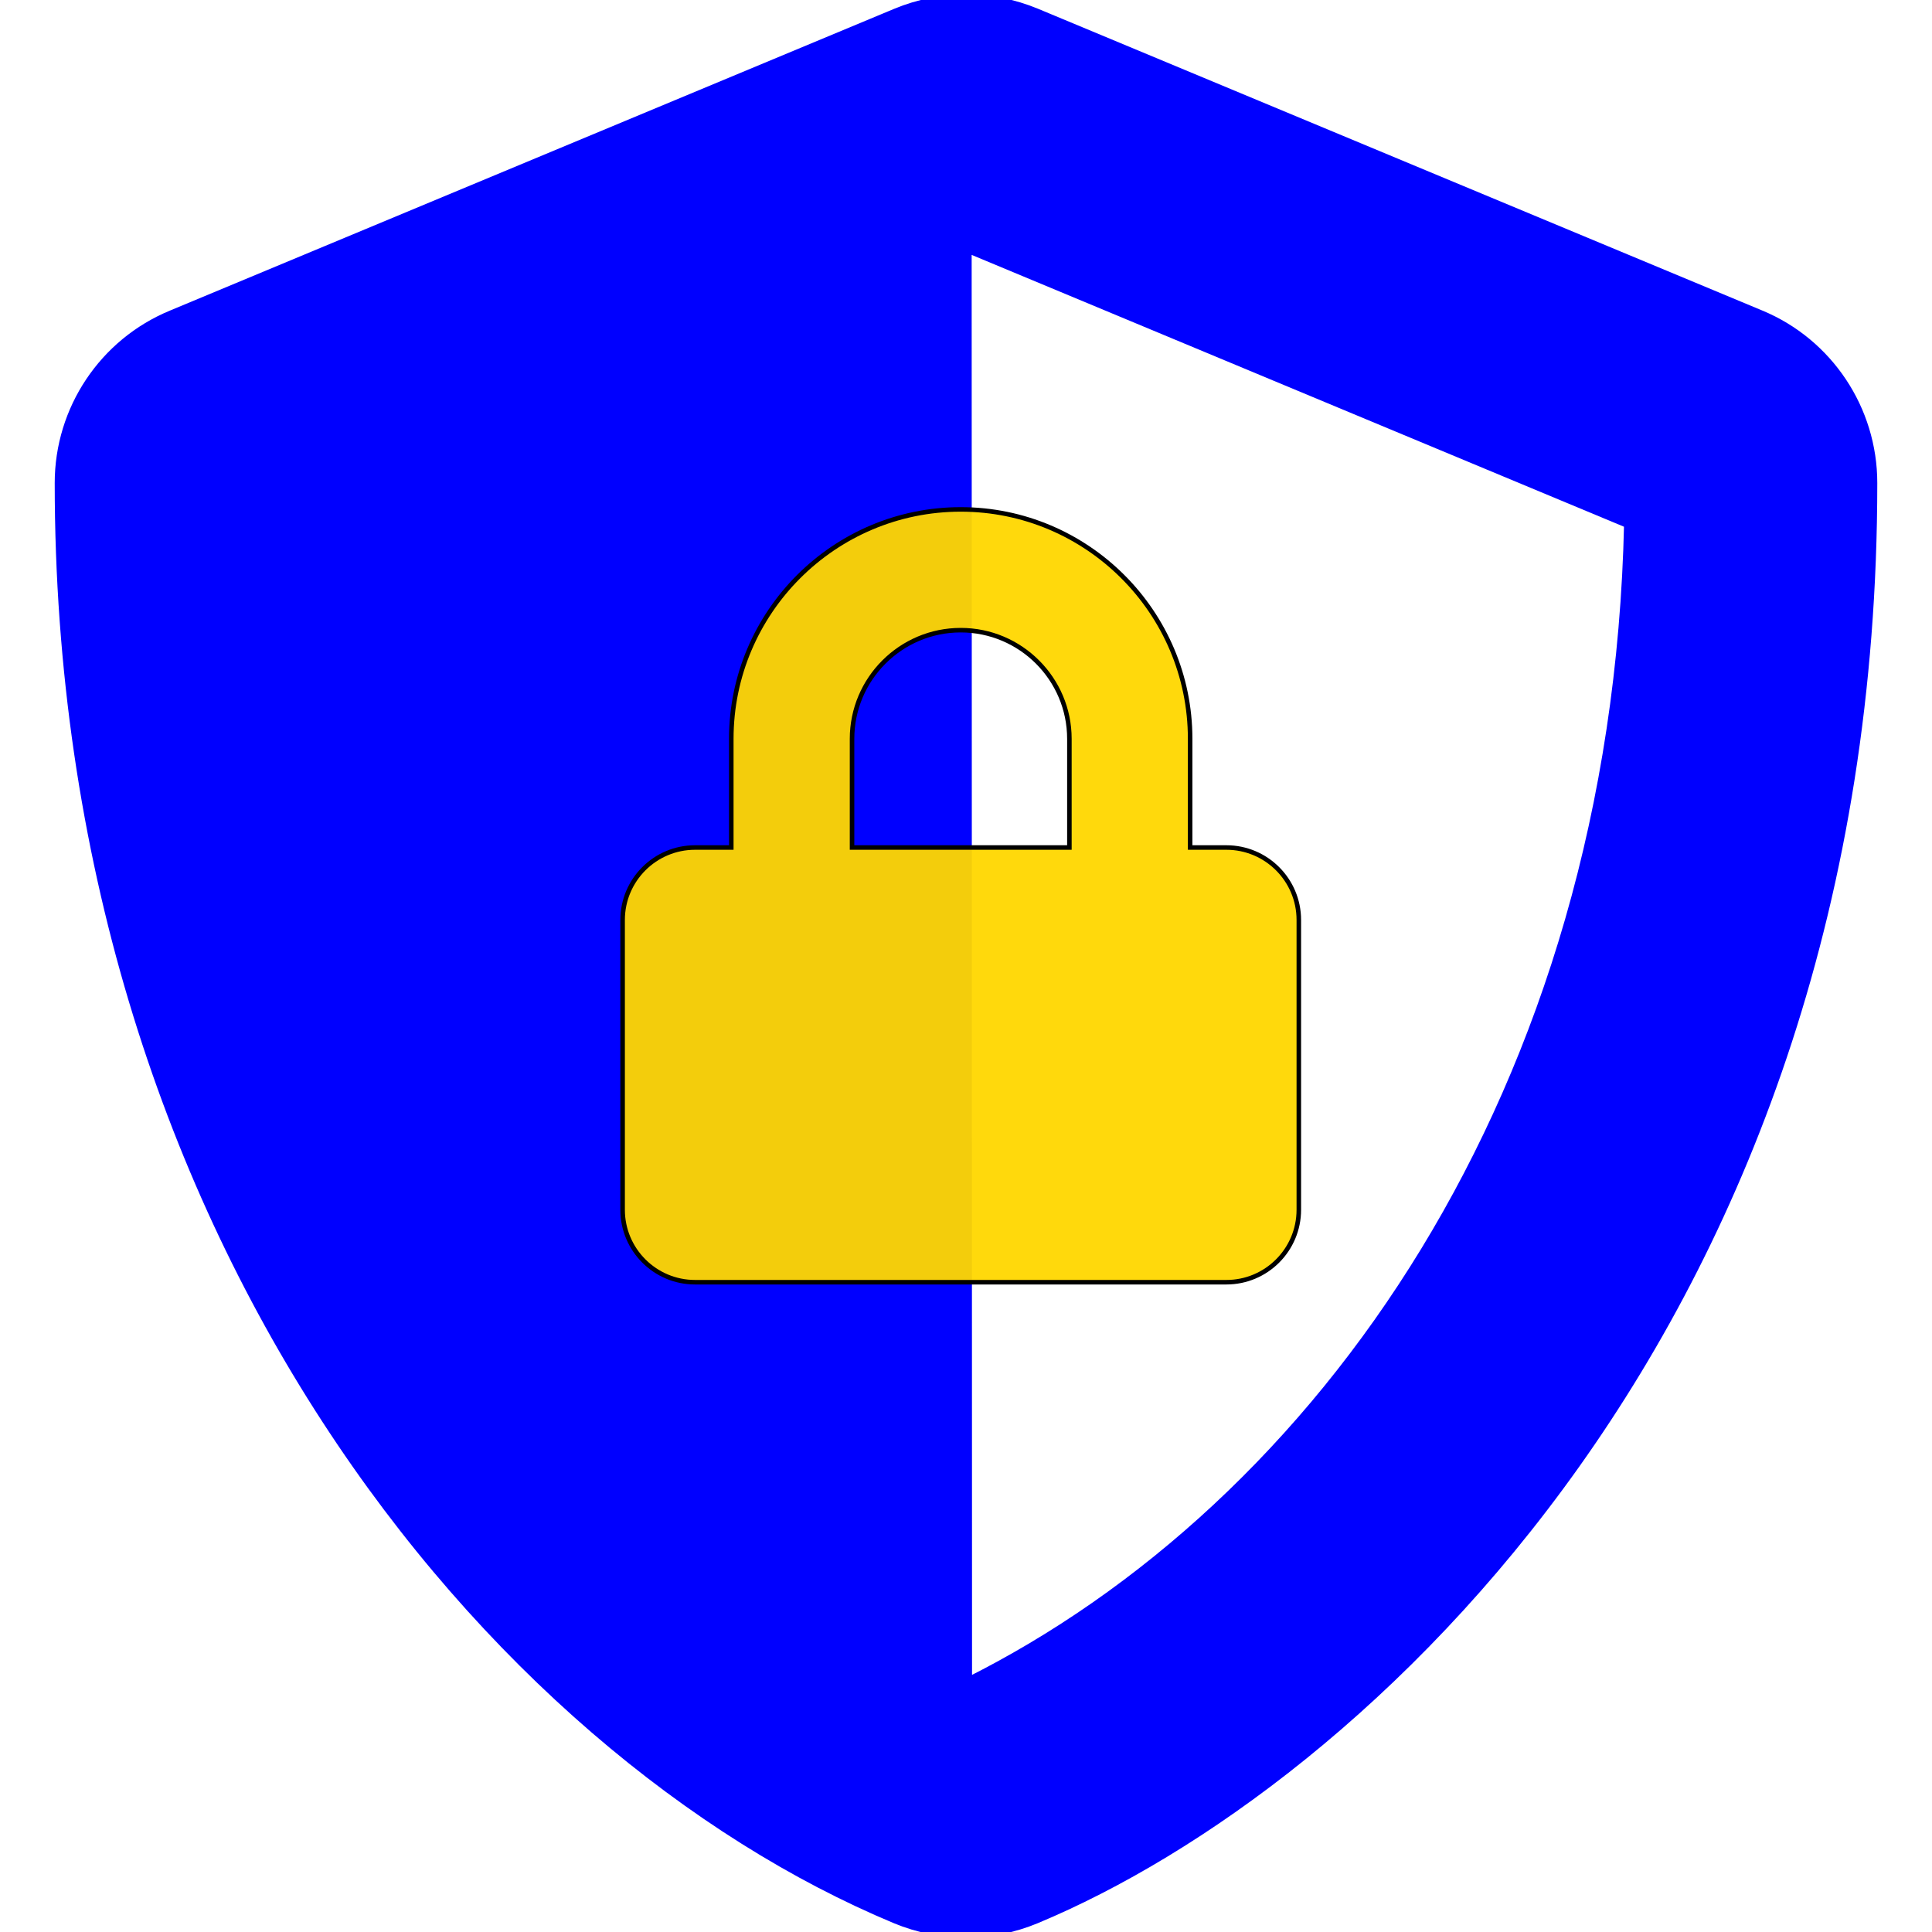
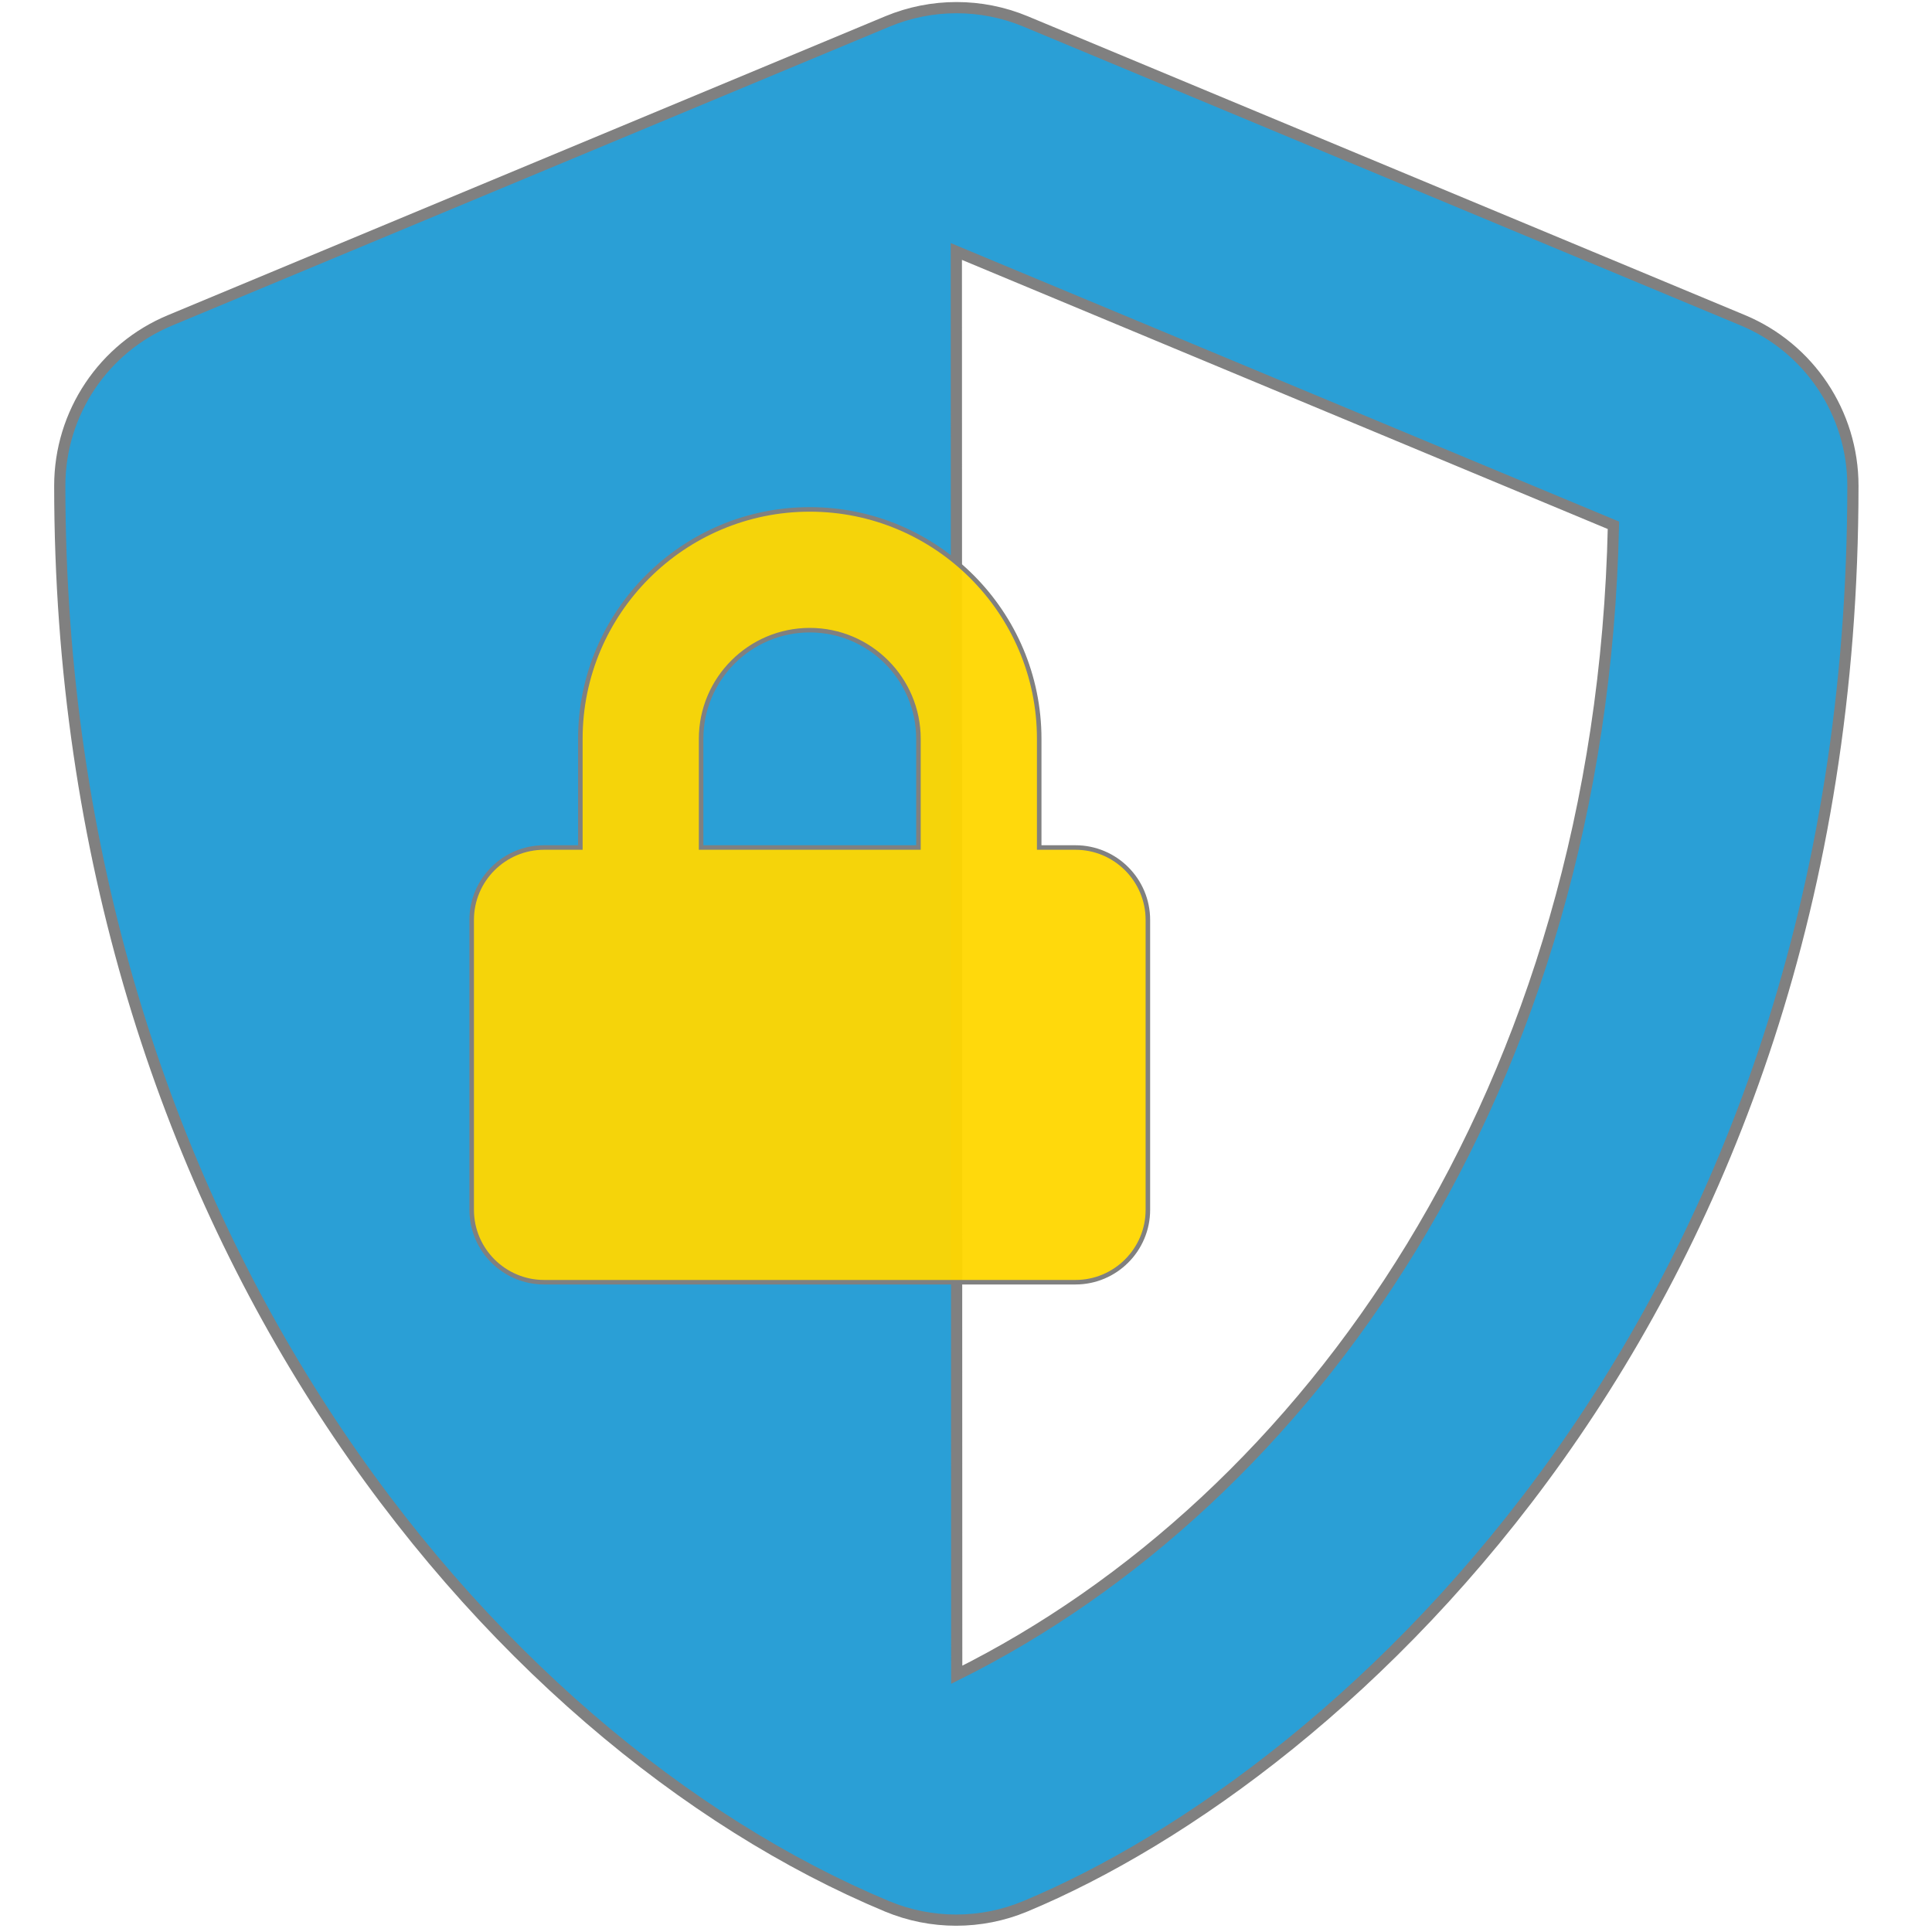
<svg xmlns="http://www.w3.org/2000/svg" width="512" height="512" viewBox="0 0 512 512">
  <g>
-     <path fill="blue" stroke="blue" stroke-width="3" d="M466.5 83.7l-192-80a48.15 48.15 0 0 0-36.9 0l-192 80C27.7 91.1 16 108.6 16 128c0 198.5 114.5 335.7 221.5 380.3 11.8 4.9 25.1 4.9 36.9 0C360.1 472.6 496 349.3 496 128c0-19.4-11.7-36.9-29.5-44.3zM256.1 446.3l-.1-381 175.9 73.3c-3.3 151.4-82.1 261.1-175.8 307.7z" class="" />
-     <g transform="translate(165,135) scale(0.4)">
-       <path fill="gold" fill-opacity="0.95" stroke="black" stroke-width="3" d="M400 224h-24v-72C376 68.2 307.8 0 224 0S72 68.2 72 152v72H48c-26.5 0-48 21.5-48 48v192c0 26.5 21.5 48 48 48h352c26.5 0 48-21.5 48-48V272c0-26.5-21.5-48-48-48zm-104 0H152v-72c0-39.7 32.3-72 72-72s72 32.3 72 72v72z" class="" />
+     <path fill="#2A9FD6" stroke="gray" stroke-width="3" transform="translate(0,2) scale(0.99)" d="M466.5 83.7l-192-80a48.15 48.15 0 0 0-36.9 0l-192 80C27.7 91.1 16 108.6 16 128c0 198.5 114.5 335.7 221.5 380.3 11.8 4.9 25.1 4.9 36.9 0C360.1 472.6 496 349.3 496 128c0-19.4-11.7-36.9-29.5-44.3zM256.1 446.3l-.1-381 175.9 73.3c-3.3 151.4-82.1 261.1-175.8 307.7z" class="" />
+     <g transform="translate(125,135) scale(0.4)">
+       <path fill="gold" fill-opacity="0.95" stroke="gray" stroke-width="3" d="M400 224h-24v-72C376 68.2 307.8 0 224 0S72 68.2 72 152v72H48c-26.5 0-48 21.5-48 48v192c0 26.5 21.5 48 48 48h352c26.5 0 48-21.5 48-48V272c0-26.5-21.5-48-48-48zm-104 0H152v-72c0-39.7 32.3-72 72-72s72 32.3 72 72v72z" class="" />
    </g>
  </g>
</svg>
